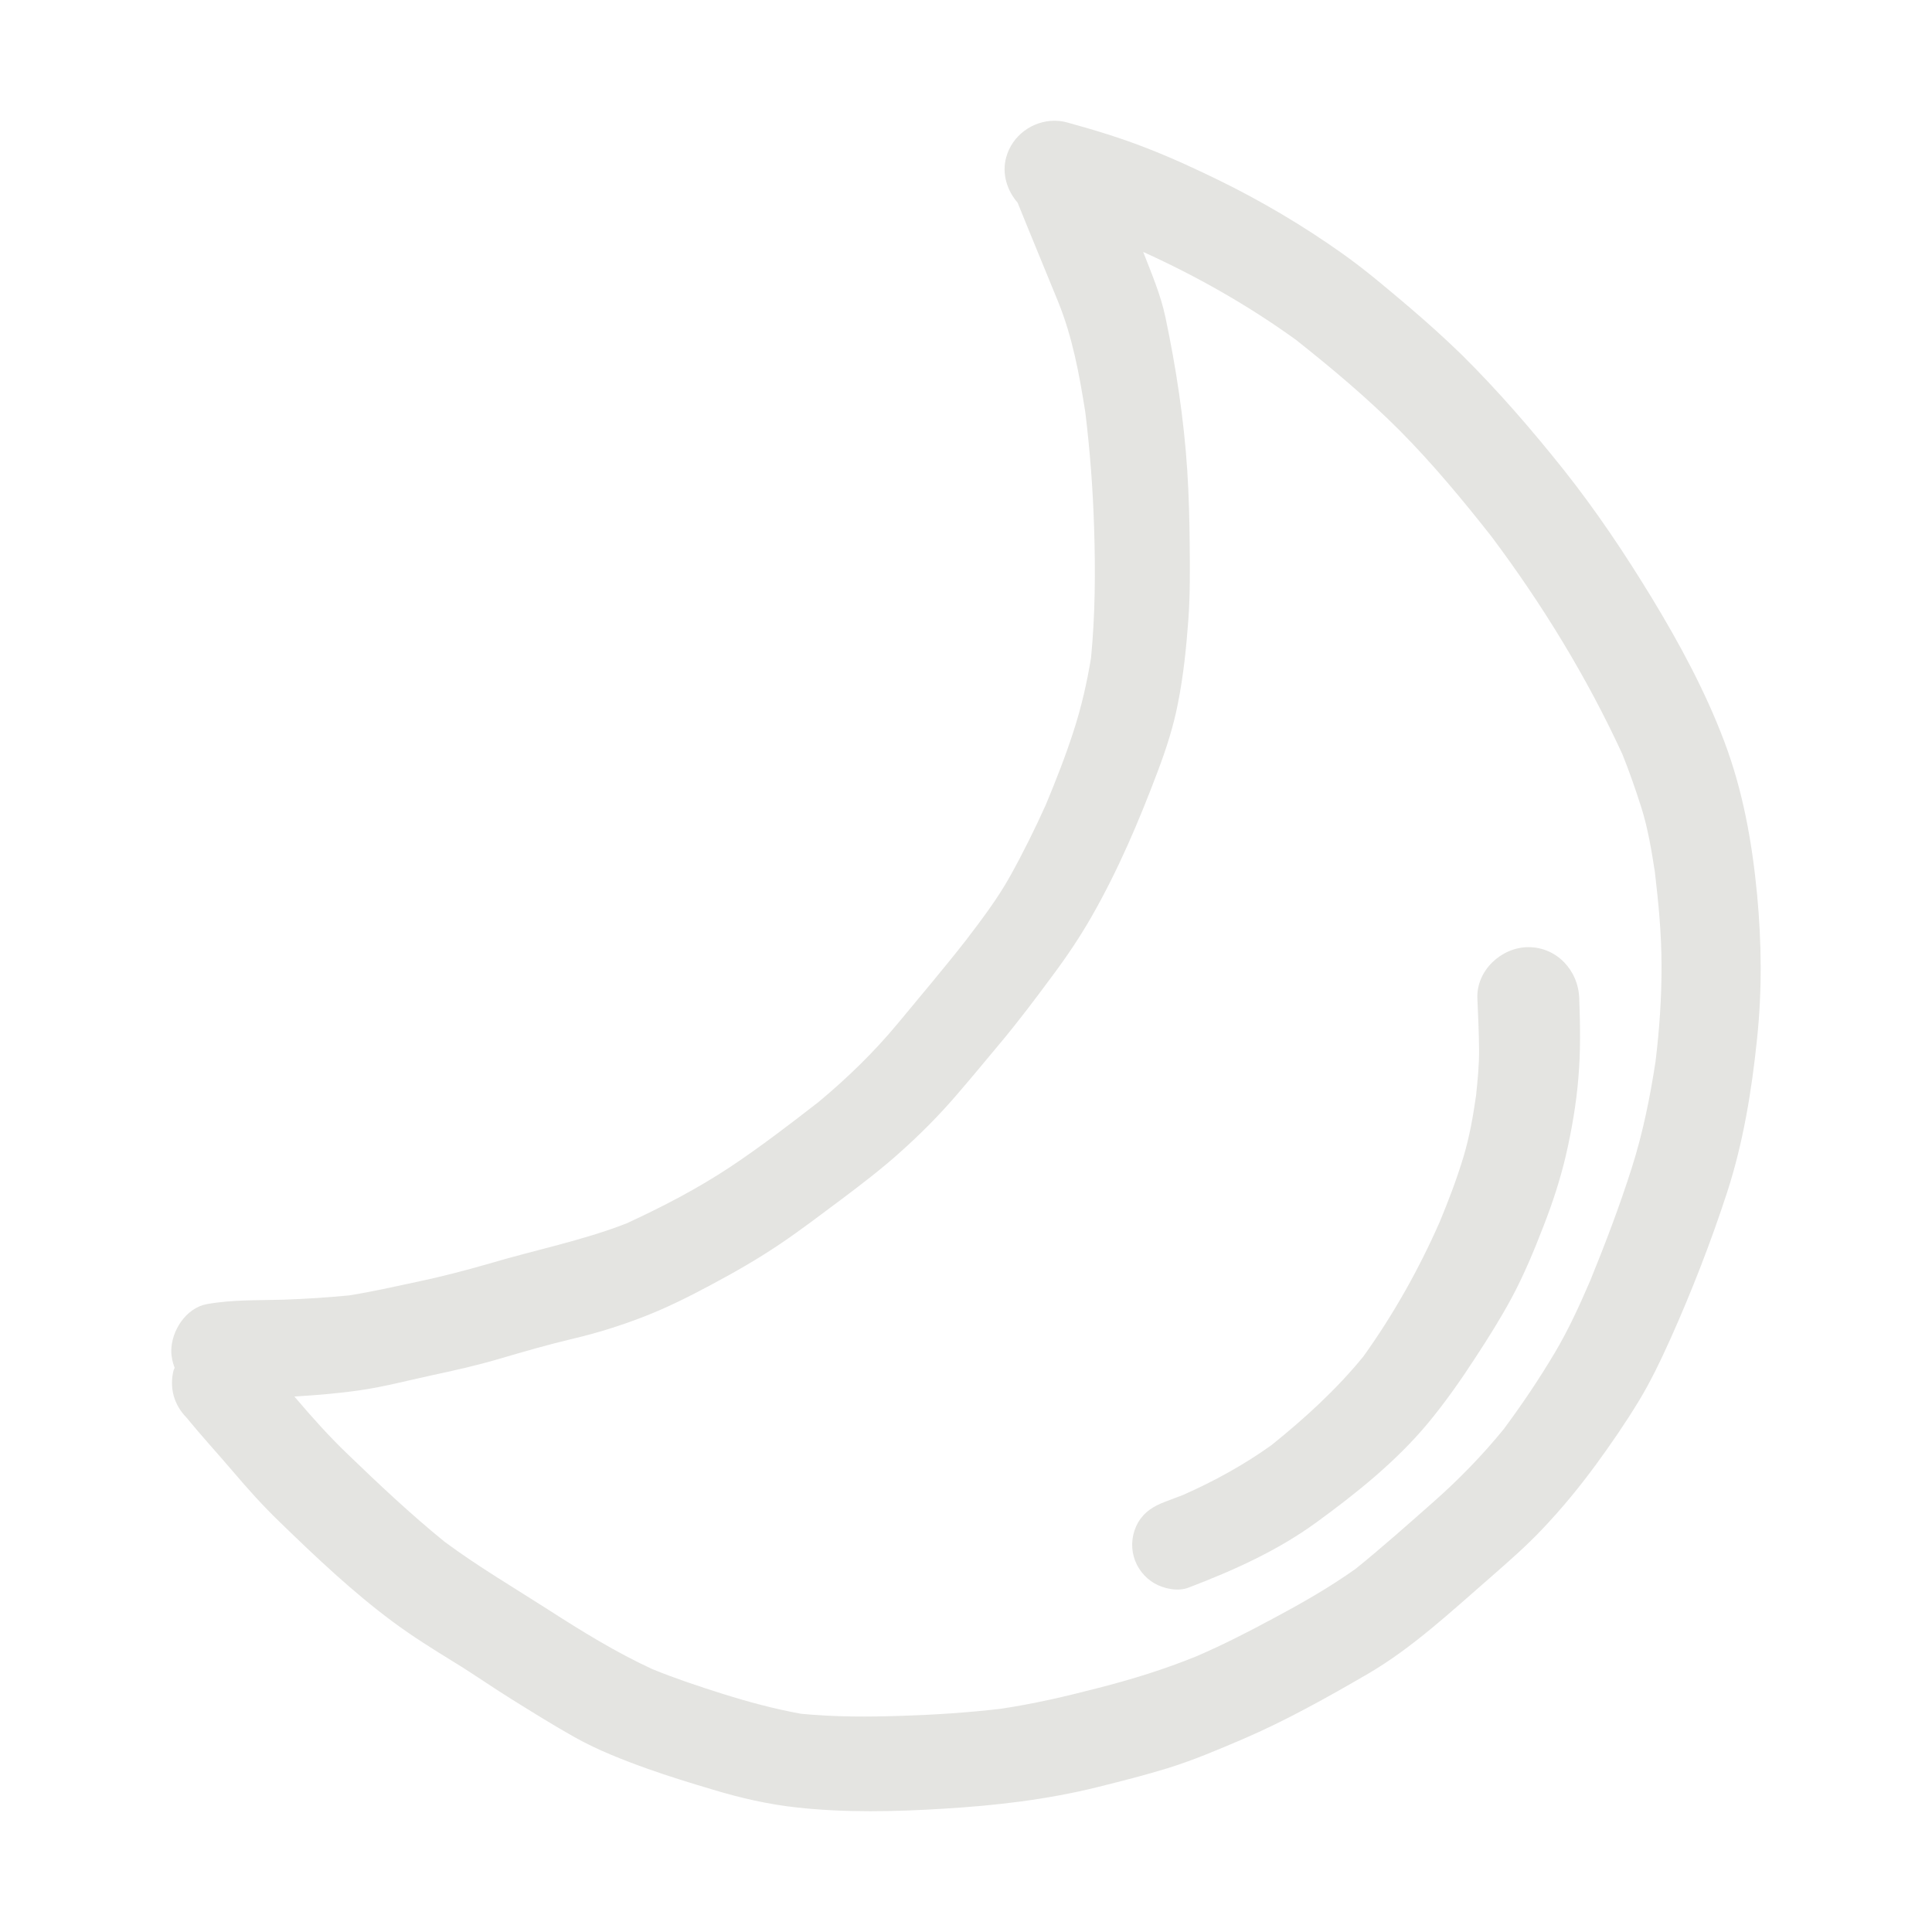
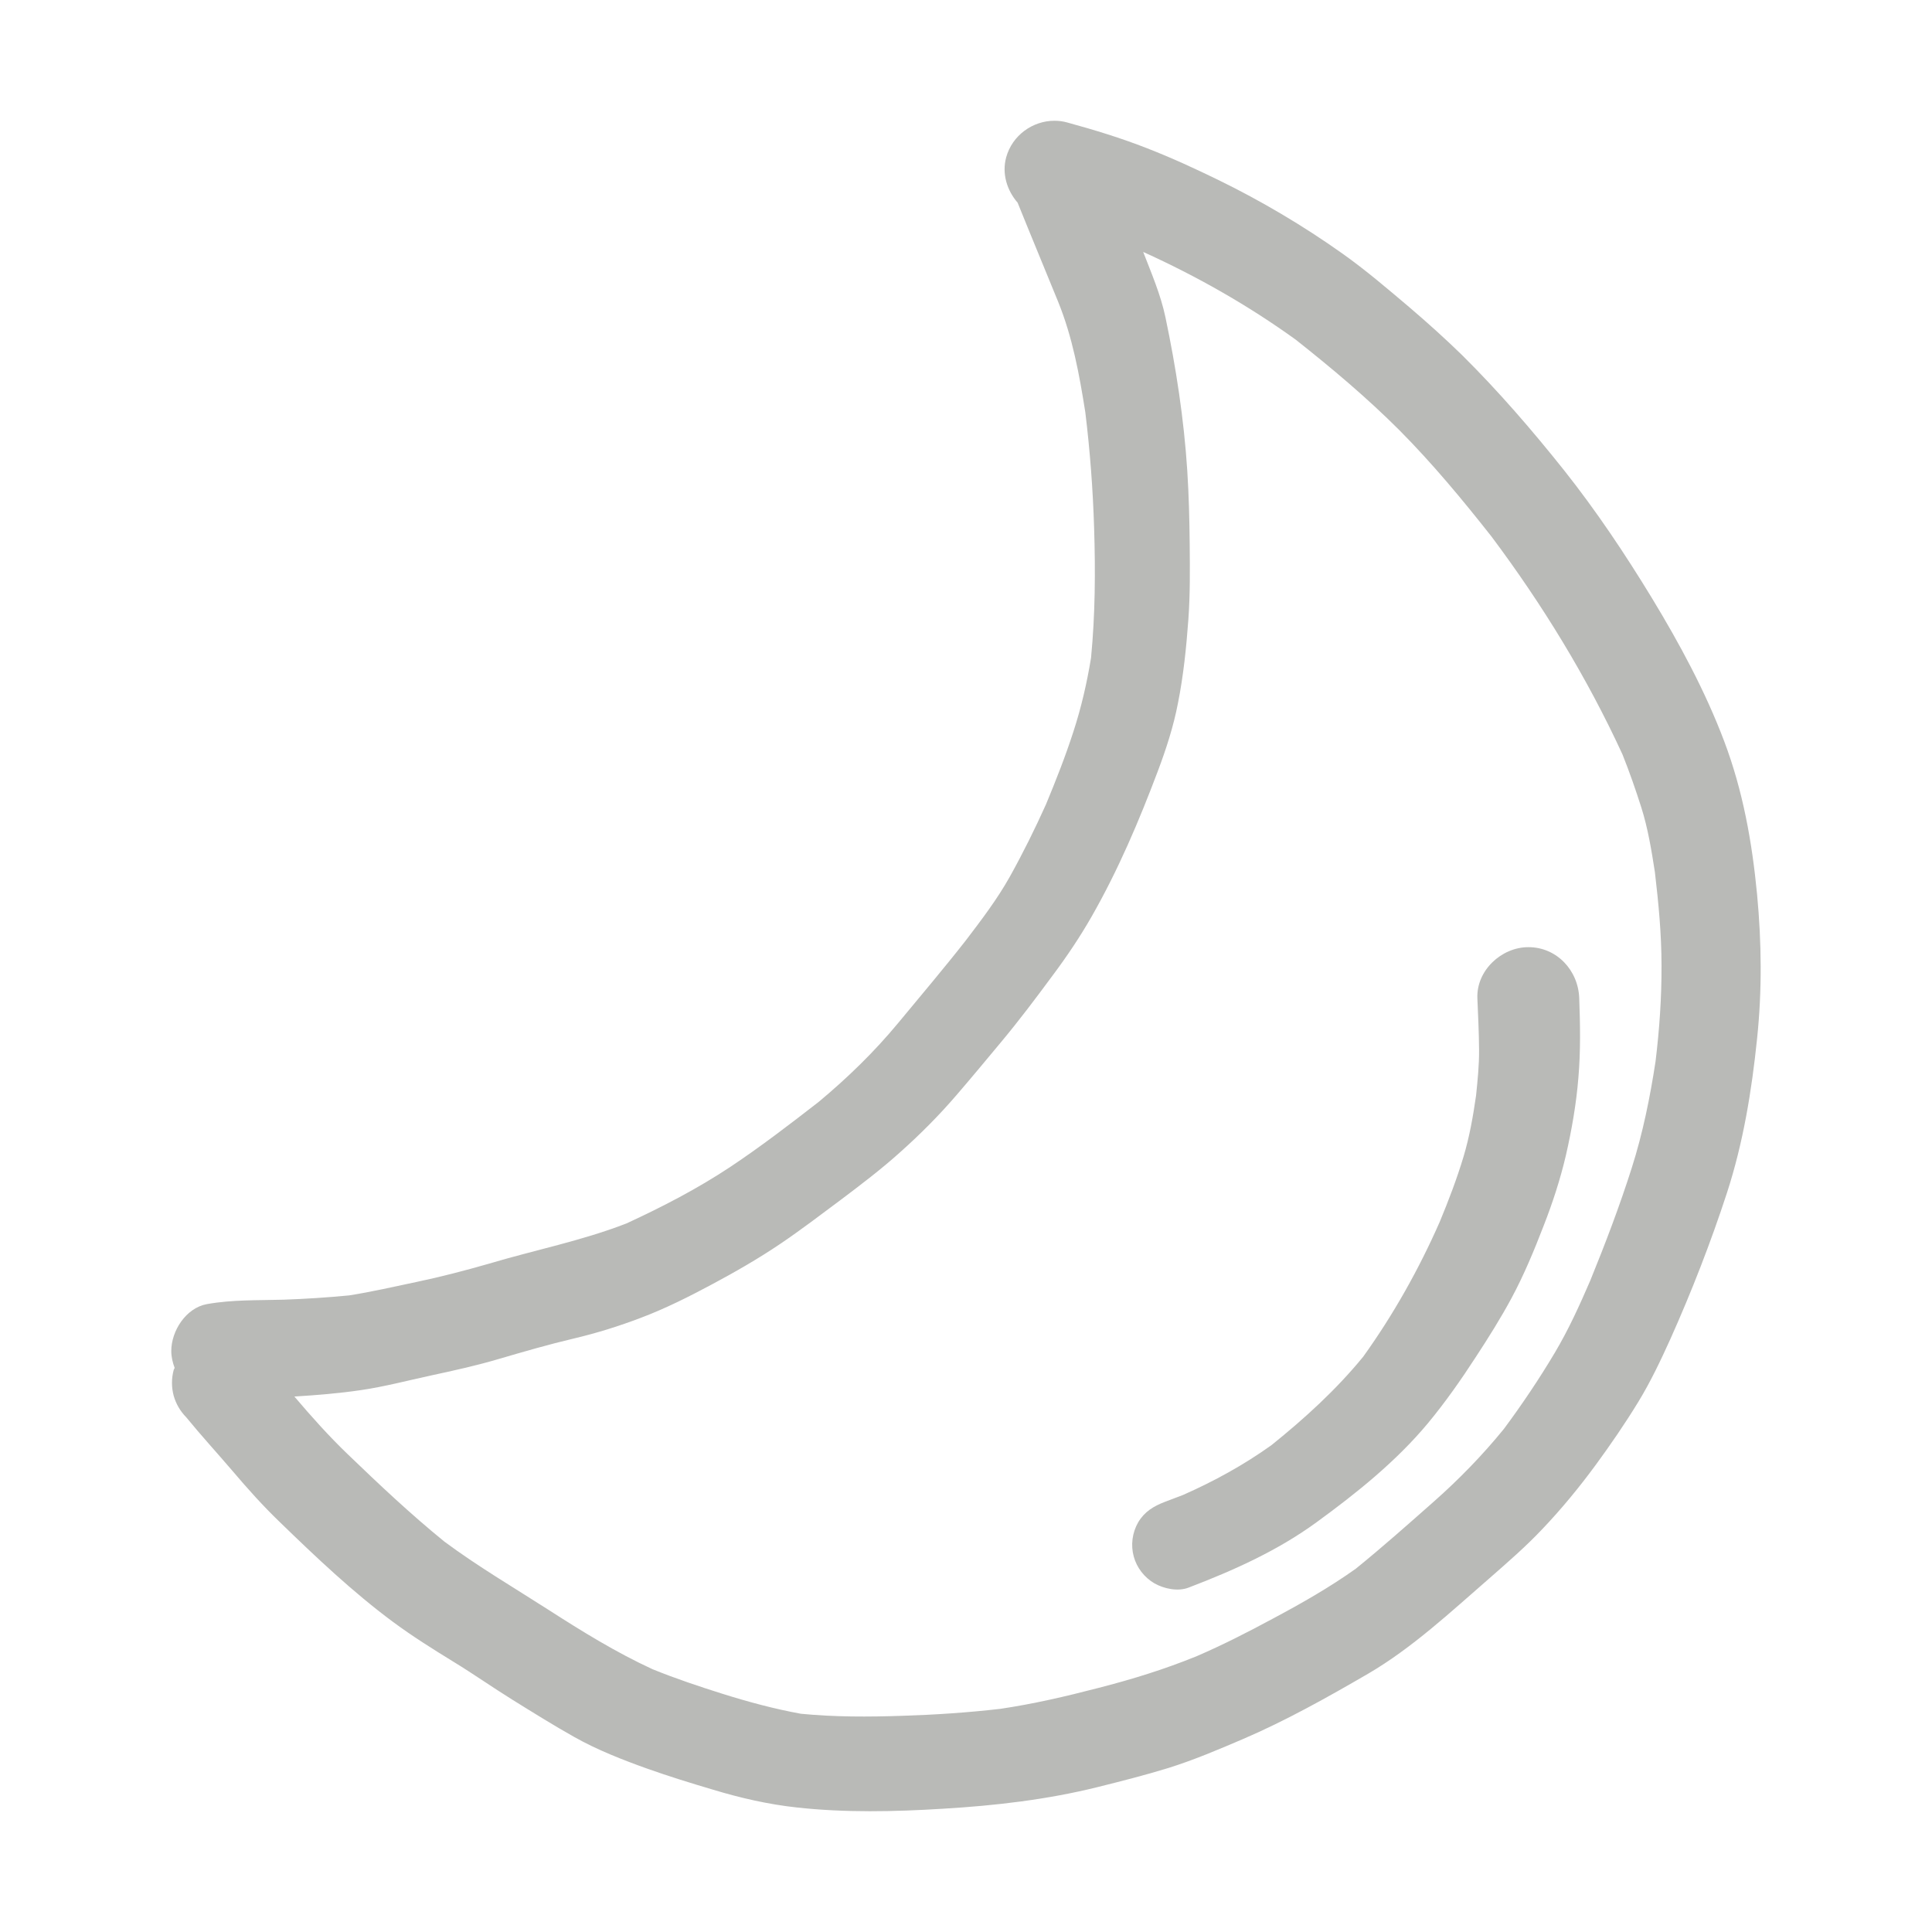
- <svg xmlns="http://www.w3.org/2000/svg" version="1.1" id="designs" width="256px" height="256px" viewBox="0 0 32 32" xml:space="preserve" fill="#e4e4e1">
+ <svg xmlns="http://www.w3.org/2000/svg" version="1.1" id="designs" width="256px" height="256px" viewBox="0 0 32 32" xml:space="preserve" fill="#b9bab7">
  <g id="SVGRepo_bgCarrier" stroke-width="0" />
  <g id="SVGRepo_tracerCarrier" stroke-linecap="round" stroke-linejoin="round" />
  <g id="SVGRepo_iconCarrier">
    <path class="sketchy_een" d="M29.103,14.816c-0.083-0.87-0.235-1.719-0.545-2.539c-0.312-0.826-0.739-1.616-1.197-2.371 c-0.445-0.731-0.923-1.446-1.456-2.118c-0.529-0.664-1.083-1.306-1.687-1.905c-0.279-0.272-0.569-0.533-0.865-0.786 c-0.364-0.308-0.729-0.621-1.118-0.897c-0.648-0.46-1.344-0.872-2.059-1.221C19.79,2.791,19.399,2.611,19,2.456 c-0.433-0.17-0.873-0.304-1.322-0.427C17.608,2.009,17.536,2,17.465,2c-0.361,0-0.699,0.242-0.799,0.604 c-0.075,0.272,0.013,0.55,0.189,0.753c0.22,0.546,0.447,1.09,0.67,1.638c0.239,0.588,0.352,1.207,0.451,1.832 c0.078,0.638,0.126,1.275,0.146,1.918c0.023,0.72,0.018,1.435-0.051,2.151c-0.068,0.415-0.161,0.82-0.292,1.222 c-0.132,0.409-0.29,0.809-0.455,1.207c-0.183,0.406-0.378,0.8-0.596,1.192c-0.21,0.376-0.472,0.719-0.733,1.062 c-0.364,0.465-0.745,0.913-1.12,1.367c-0.398,0.48-0.836,0.905-1.314,1.304c-0.477,0.37-0.958,0.74-1.461,1.075 c-0.545,0.362-1.13,0.665-1.724,0.939c-0.741,0.288-1.519,0.44-2.279,0.667C7.7,21.045,7.305,21.148,6.9,21.233 c-0.371,0.078-0.743,0.164-1.118,0.223c-0.361,0.035-0.724,0.058-1.087,0.071c-0.427,0.012-0.846-0.002-1.267,0.073 c-0.348,0.063-0.591,0.443-0.591,0.777c0,0.096,0.022,0.19,0.056,0.28c-0.004,0.012-0.013,0.021-0.016,0.033 c-0.038,0.142-0.038,0.287,0,0.429c0.039,0.136,0.109,0.255,0.207,0.355c0.247,0.302,0.512,0.591,0.765,0.887 c0.251,0.296,0.508,0.583,0.788,0.852c0.595,0.577,1.205,1.156,1.871,1.65c0.32,0.237,0.658,0.449,0.998,0.658 c0.33,0.201,0.648,0.425,0.978,0.63c0.34,0.211,0.682,0.425,1.031,0.621c0.379,0.213,0.798,0.377,1.207,0.523 c0.36,0.128,0.727,0.241,1.095,0.35c0.451,0.136,0.909,0.241,1.377,0.292c0.804,0.089,1.624,0.071,2.428,0.021 c0.861-0.051,1.721-0.15,2.561-0.359c0.389-0.097,0.78-0.196,1.164-0.314c0.423-0.132,0.832-0.306,1.239-0.48 c0.713-0.306,1.401-0.692,2.071-1.081c0.735-0.429,1.373-1.027,2.013-1.583c0.3-0.263,0.605-0.527,0.879-0.818 c0.316-0.332,0.609-0.689,0.881-1.059c0.249-0.34,0.488-0.688,0.707-1.047c0.203-0.333,0.369-0.684,0.53-1.039 c0.354-0.791,0.67-1.603,0.938-2.424c0.269-0.828,0.409-1.689,0.498-2.553C29.186,16.407,29.178,15.612,29.103,14.816z M27.421,17.581c-0.091,0.595-0.211,1.188-0.393,1.76c-0.201,0.633-0.438,1.255-0.689,1.871c-0.176,0.408-0.36,0.813-0.588,1.196 c-0.259,0.435-0.541,0.854-0.843,1.261c-0.354,0.434-0.737,0.828-1.156,1.199c-0.427,0.377-0.853,0.756-1.296,1.115 c-0.437,0.311-0.901,0.575-1.376,0.828c-0.409,0.221-0.827,0.434-1.255,0.619c-0.534,0.218-1.078,0.386-1.638,0.529 c-0.538,0.14-1.072,0.264-1.62,0.345c-0.538,0.062-1.077,0.098-1.618,0.115c-0.563,0.019-1.126,0.021-1.685-0.034 c-0.442-0.081-0.866-0.195-1.296-0.33c-0.393-0.124-0.78-0.253-1.161-0.408c-0.605-0.279-1.17-0.628-1.731-0.989 c-0.574-0.368-1.166-0.716-1.714-1.123c-0.558-0.453-1.084-0.949-1.6-1.446c-0.314-0.301-0.604-0.626-0.886-0.958 c0.37-0.023,0.742-0.053,1.107-0.107c0.387-0.057,0.769-0.158,1.152-0.241c0.377-0.081,0.753-0.164,1.126-0.274 c0.413-0.121,0.826-0.241,1.247-0.34c0.377-0.089,0.751-0.206,1.112-0.344c0.407-0.154,0.8-0.352,1.182-0.557 c0.385-0.206,0.759-0.421,1.122-0.666c0.336-0.227,0.66-0.474,0.986-0.717c0.344-0.259,0.69-0.521,1.012-0.812 c0.326-0.292,0.632-0.599,0.919-0.933c0.251-0.291,0.496-0.587,0.741-0.881c0.298-0.357,0.579-0.731,0.856-1.106 c0.233-0.312,0.451-0.636,0.644-0.974c0.439-0.769,0.784-1.581,1.095-2.406c0.138-0.366,0.261-0.745,0.334-1.128 c0.091-0.457,0.138-0.919,0.172-1.383c0.03-0.415,0.026-0.832,0.022-1.249c-0.004-0.405-0.014-0.812-0.04-1.217 c-0.055-0.852-0.186-1.708-0.362-2.543c-0.079-0.374-0.231-0.725-0.368-1.08c0.888,0.402,1.734,0.882,2.525,1.452 c0.597,0.472,1.18,0.962,1.719,1.501c0.547,0.551,1.044,1.15,1.525,1.761c0.845,1.129,1.579,2.327,2.169,3.608 c0.116,0.29,0.218,0.583,0.313,0.881c0.109,0.345,0.168,0.708,0.224,1.067c0.061,0.517,0.11,1.031,0.11,1.552 C27.522,16.527,27.485,17.054,27.421,17.581z M26.157,16.533c0.016,0.443,0.024,0.877-0.014,1.318 c-0.034,0.427-0.111,0.868-0.207,1.286c-0.093,0.397-0.219,0.783-0.367,1.162c-0.156,0.405-0.328,0.82-0.533,1.201 c-0.18,0.334-0.381,0.654-0.589,0.972c-0.247,0.381-0.506,0.751-0.796,1.101c-0.526,0.632-1.185,1.16-1.847,1.642 c-0.648,0.472-1.373,0.796-2.118,1.081c-0.178,0.069-0.411,0.018-0.569-0.073c-0.164-0.097-0.288-0.257-0.338-0.44 c-0.053-0.19-0.026-0.397,0.073-0.569c0.105-0.176,0.255-0.267,0.441-0.338c0.101-0.039,0.2-0.075,0.3-0.114 c0.516-0.228,1.009-0.498,1.468-0.827c0.551-0.444,1.07-0.916,1.518-1.464c0.498-0.693,0.923-1.45,1.267-2.232 c0.147-0.355,0.284-0.713,0.395-1.082c0.099-0.332,0.158-0.669,0.207-1.01c0.026-0.253,0.052-0.505,0.05-0.758 c-0.002-0.286-0.016-0.571-0.028-0.855c-0.018-0.46,0.399-0.846,0.844-0.846C25.785,15.687,26.141,16.072,26.157,16.533z" />
  </g>
</svg>
